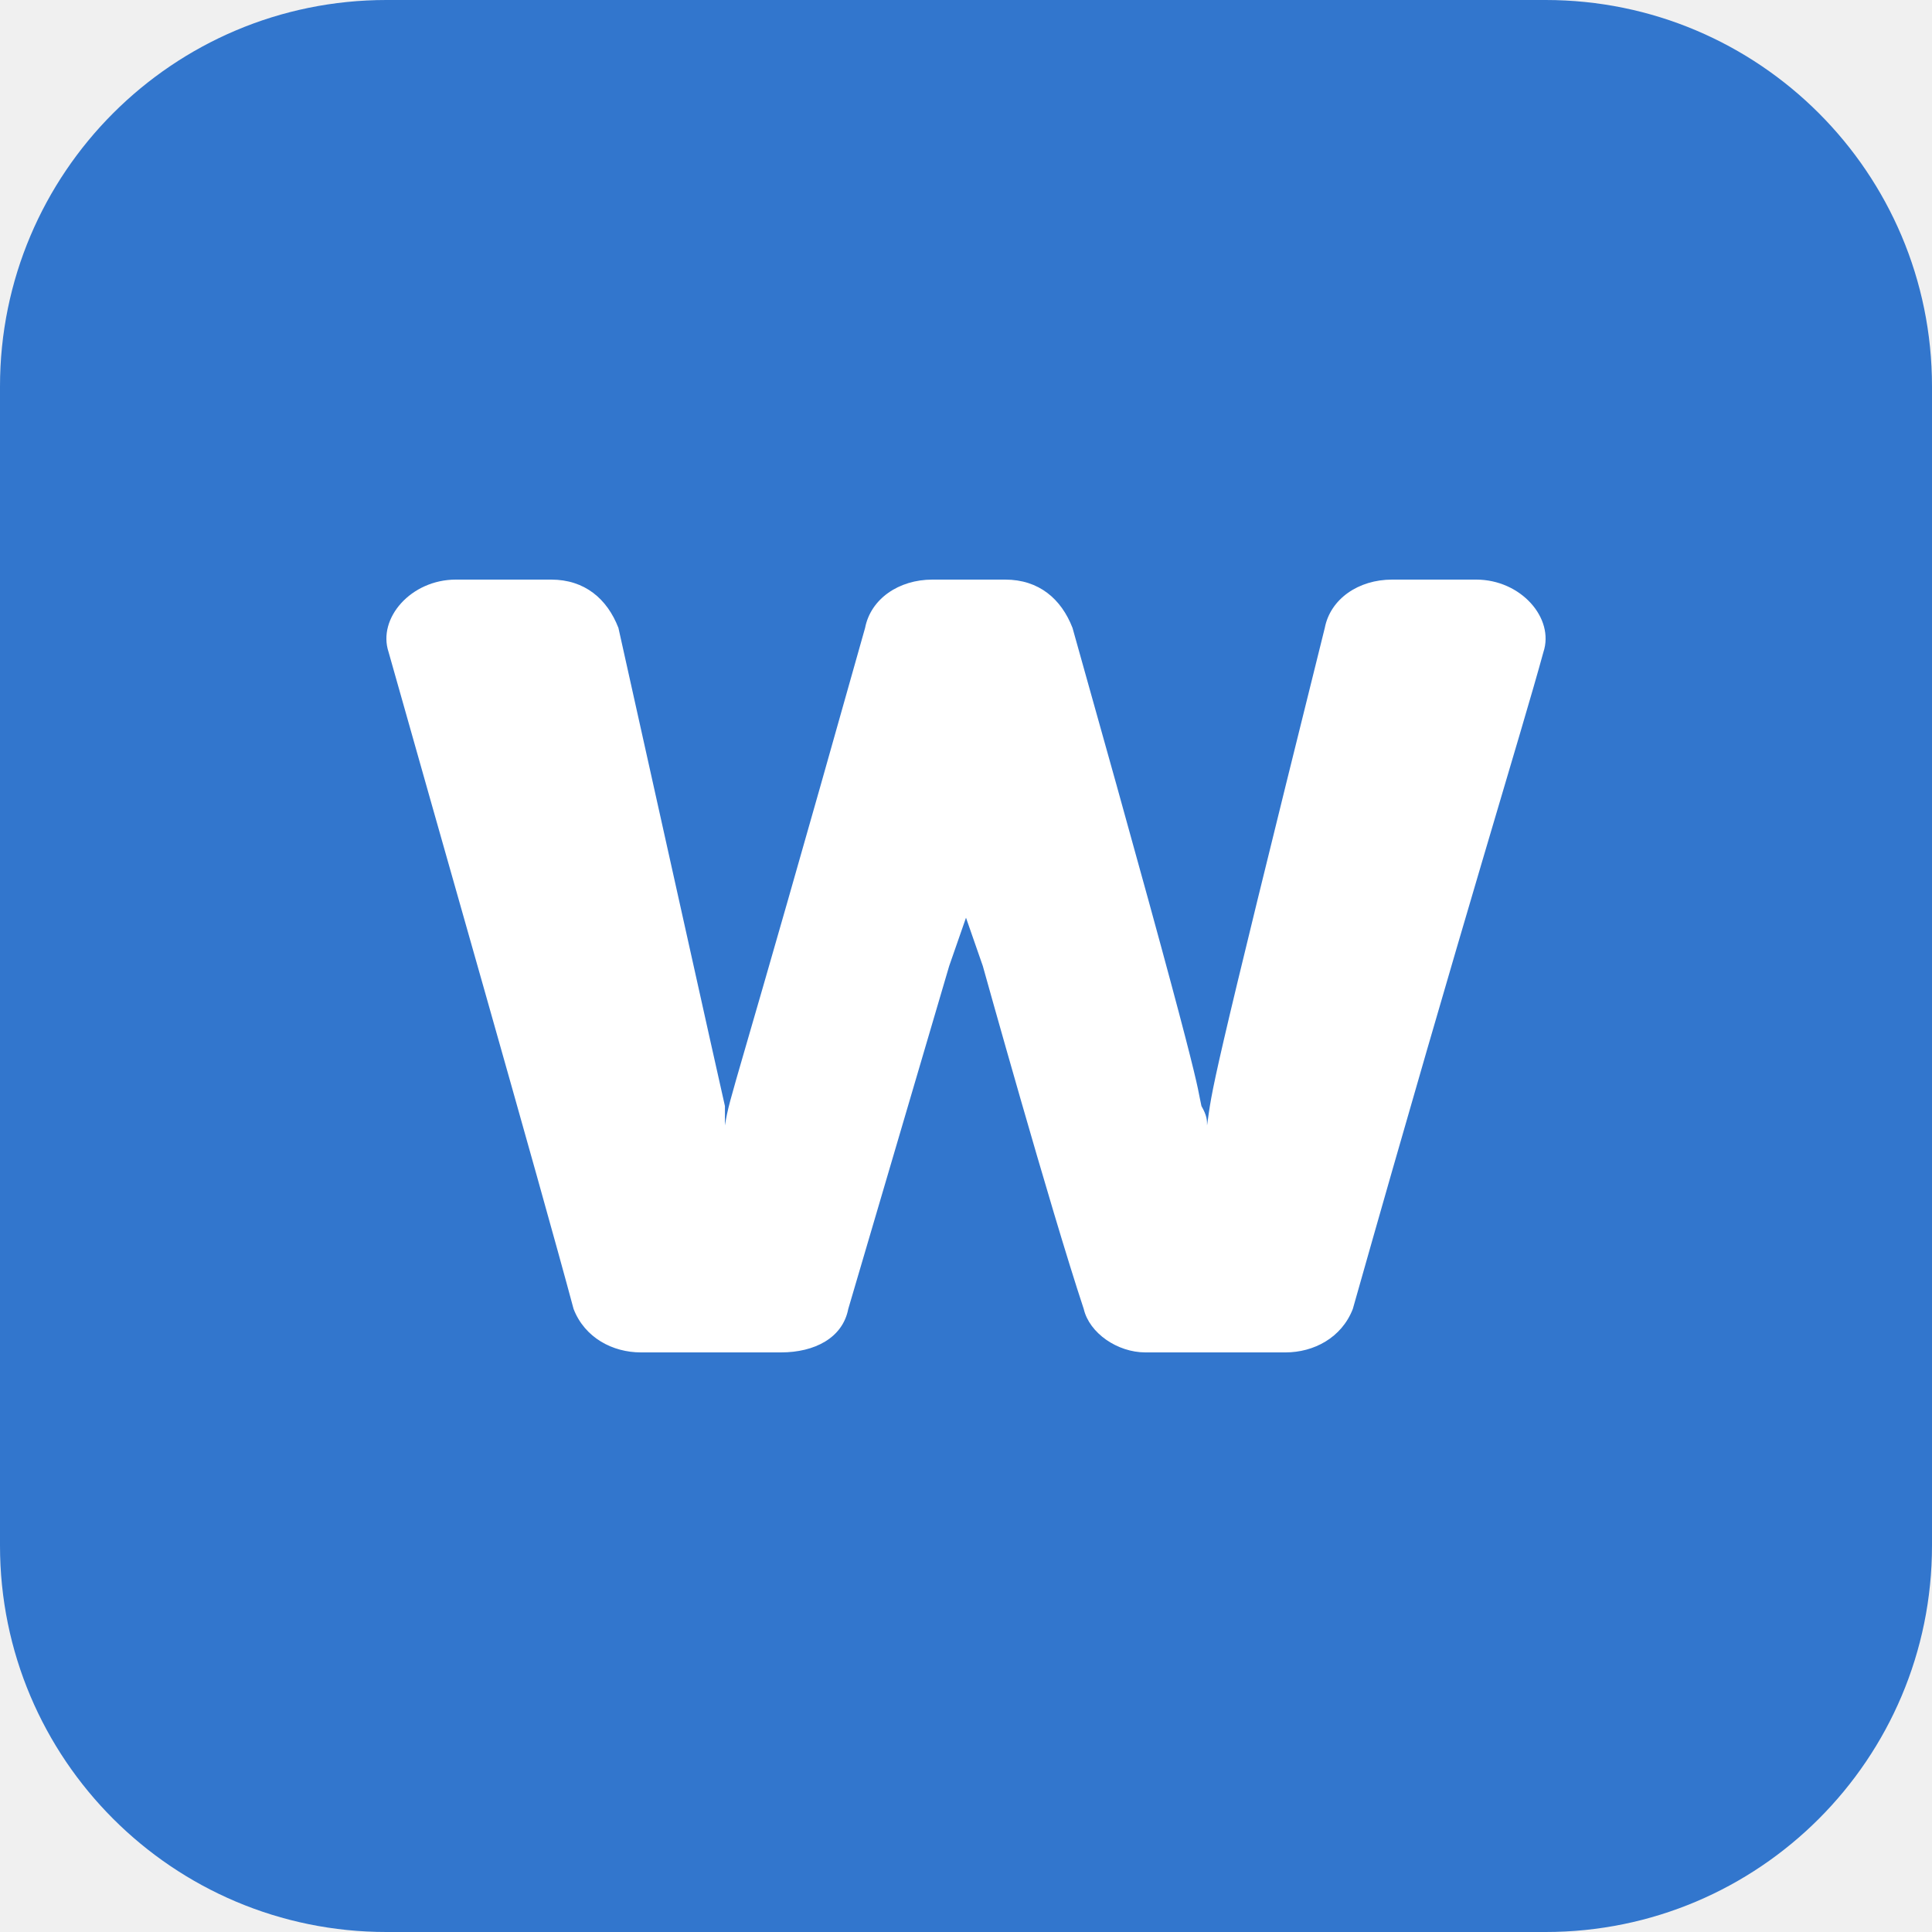
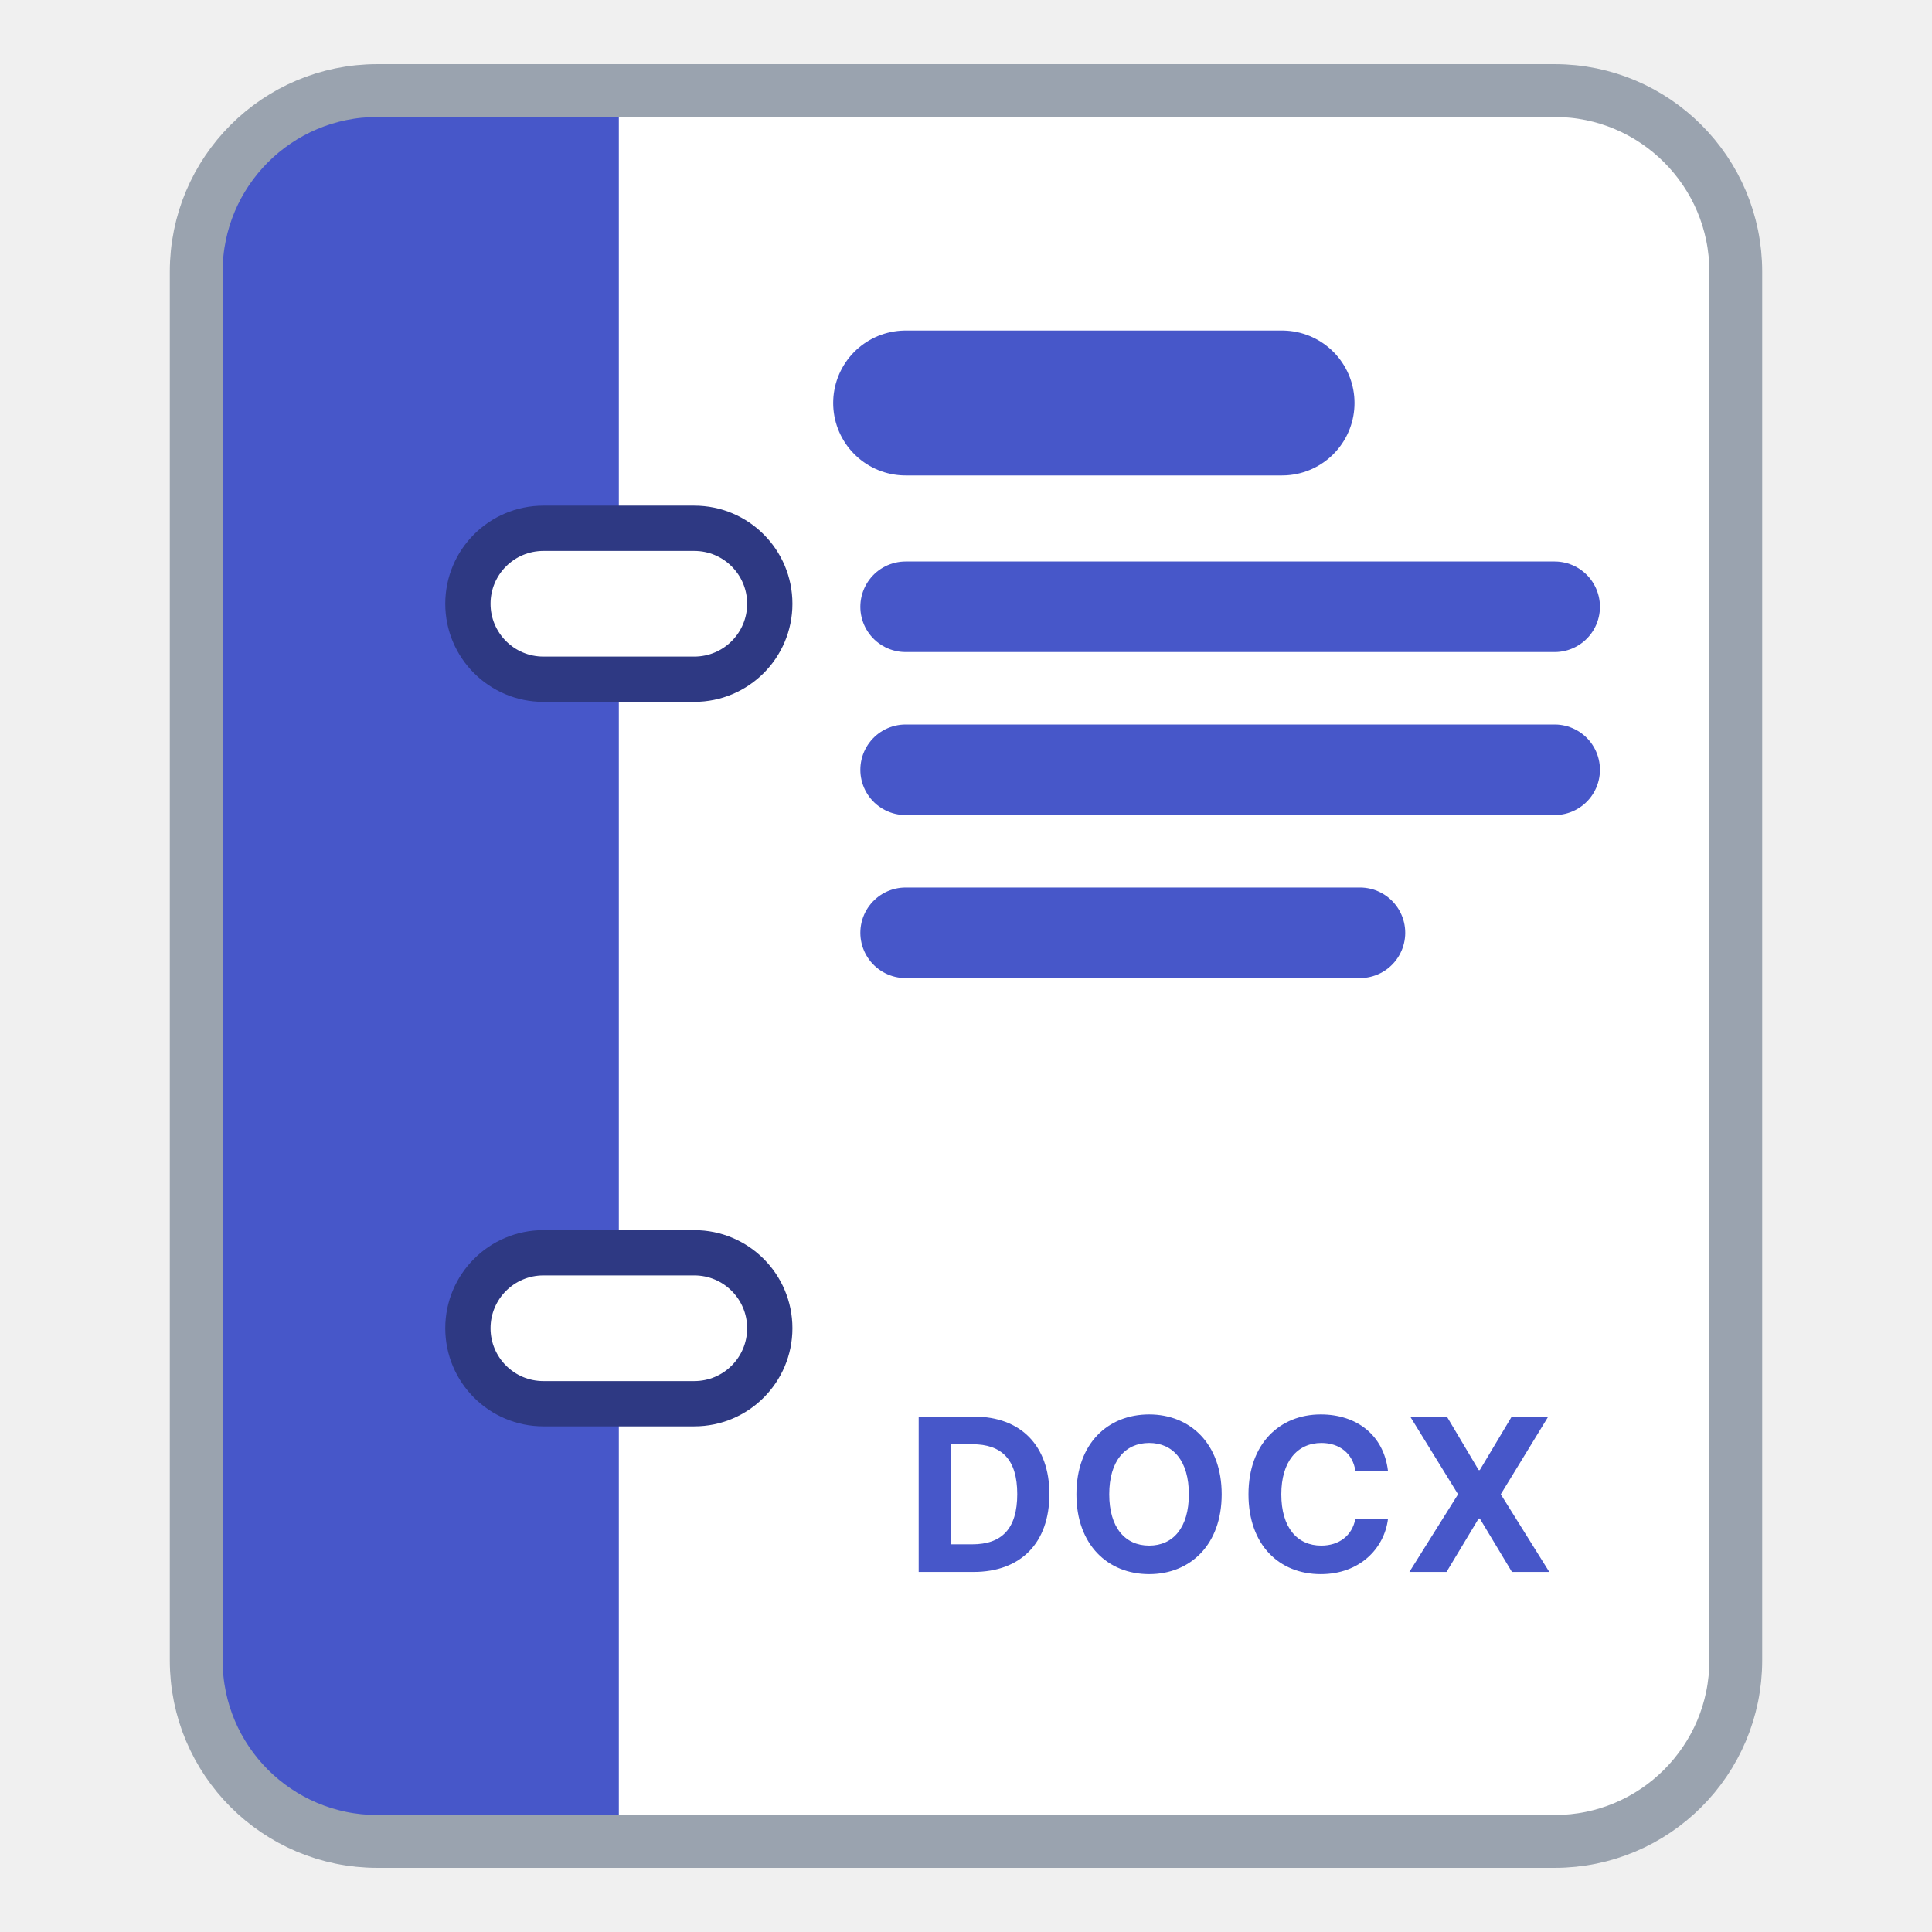
- <svg xmlns="http://www.w3.org/2000/svg" width="240" height="240" viewBox="24 24 240 240" fill="none">
-   <rect x="24" y="24" width="240" height="240" rx="48" fill="#3276CD" />
-   <path d="M207.373 96H196.927C192.749 96 189.267 98.4 188.57 102C173.946 160.8 174.642 159 173.946 163.8C173.946 163.2 173.946 162.6 173.249 161.4C172.553 158.4 173.946 161.4 157.232 102C155.839 98.4 153.053 96 148.875 96H139.822C135.643 96 132.161 98.4 131.465 102C114.751 161.4 114.751 159.6 114.054 163.8V161.4C113.358 158.4 104.305 117.6 100.823 102C99.43 98.4 96.644 96 92.466 96H80.627C75.056 96 70.877 100.8 72.27 105C77.841 124.8 91.073 171 95.251 186.6C96.644 190.2 100.126 192 103.608 192H121.019C125.197 192 128.679 190.2 129.375 186.6L141.911 144L144 138L146.089 144C146.089 144 154.446 174 158.625 186.6C159.321 189.6 162.803 192 166.285 192H183.695C187.177 192 190.659 190.2 192.052 186.6C205.98 137.4 212.944 115.2 215.73 105C217.123 100.8 212.944 96 207.373 96Z" fill="white" />
+ <svg xmlns="http://www.w3.org/2000/svg" width="256" height="256" viewBox="0 0 256 256" fill="none">
+   <style>.s,.m{display:none}@media (max-width:23.98px){.l{display:none}.s{display:inline}}@media (min-width:23.99px) and (max-width:39.98px){.l{display:none}.m{display:inline}}</style>
+   <g class="l">
+     <path d="M50 12H206A24 24 0 0 1 230 36V220A24 24 0 0 1 206 244H50A24 24 0 0 1 26 220V36A24 24 0 0 1 50 12Z" fill="#FFFFFF" />
+     <path d="M120 53.4L169.88 53.4" stroke="#4757C9" stroke-width="19.2" stroke-linecap="round" />
+     <path d="M120 80.4L206 80.4" stroke="#4757C9" stroke-width="12" stroke-linecap="round" />
+     <path d="M120 102L206 102" stroke="#4757C9" stroke-width="12" stroke-linecap="round" />
+     <path d="M120 123.6L180.2 123.6" stroke="#4757C9" stroke-width="12" stroke-linecap="round" />
+     <path d="M128.99 208.29C135.27 208.29 139.05 204.43 139.05 197.97C139.05 191.57 135.27 187.71 129.07 187.71L121.73 187.71L121.73 208.29M126 204.63L126 191.37L128.84 191.37C132.74 191.37 134.79 193.39 134.79 197.97C134.79 202.58 132.74 204.63 128.82 204.63M161.88 198C161.88 191.29 157.70 187.42 152.27 187.42C146.78 187.42 142.63 191.29 142.63 198C142.63 204.68 146.78 208.58 152.27 208.58C157.70 208.58 161.88 204.71 161.88 198M157.53 198C157.53 202.41 155.45 204.80 152.27 204.80C149.08 204.80 146.98 202.41 146.98 198C146.98 193.59 149.08 191.20 152.27 191.20C155.45 191.20 157.53 193.59 157.53 198M179.59 194.87L183.91 194.87C183.34 190.15 179.76 187.42 175.01 187.42C169.58 187.42 165.43 191.29 165.43 198C165.43 204.71 169.49 208.58 175.01 208.58C180.24 208.58 183.43 205.11 183.91 201.30L179.59 201.27C179.16 203.49 177.43 204.80 175.07 204.80C171.91 204.80 169.78 202.44 169.78 198C169.78 193.68 171.88 191.20 175.10 191.20C177.49 191.20 179.25 192.60 179.59 194.87M191.72 187.71L186.86 187.71L193.20 198L186.75 208.29L191.67 208.29L195.93 201.21L196.08 201.21L200.34 208.29L205.29 208.29L198.86 198L205.15 187.71L200.31 187.71L196.08 194.79L195.93 194.79" fill="#4757C9" />
+     <path d="M50 12H82V244H50A24 24 0 0 1 26 220V36A24 24 0 0 1 50 12Z" fill="#4757C9" />
+     <path d="M50 12H206A24 24 0 0 1 230 36V220A24 24 0 0 1 206 244H50A24 24 0 0 1 26 220V36A24 24 0 0 1 50 12Z" stroke="#9AA3AF" stroke-width="7" stroke-linejoin="round" />
+     <rect x="62" y="70" width="40" height="20" rx="10" fill="#FFFFFF" stroke="#2E3983" stroke-width="6" />
+     <rect x="62" y="166" width="40" height="20" rx="10" fill="#FFFFFF" stroke="#2E3983" stroke-width="6" />
+   </g>
+   <g class="m">
+     <path d="M50 12H206A24 24 0 0 1 230 36V220A24 24 0 0 1 206 244H50A24 24 0 0 1 26 220V36A24 24 0 0 1 50 12Z" fill="#FFFFFF" />
+     <path d="M116 68.16L169.36 68.16" stroke="#4757C9" stroke-width="28.8" stroke-linecap="round" />
+     <path d="M116 108.96L208 108.96" stroke="#4757C9" stroke-width="18" stroke-linecap="round" />
+     <path d="M116 141.6L208 141.6" stroke="#4757C9" stroke-width="18" stroke-linecap="round" />
+     <path d="M116 174.24L180.4 174.24" stroke="#4757C9" stroke-width="18" stroke-linecap="round" />
+     <path d="M50 12H82V244H50A24 24 0 0 1 26 220V36A24 24 0 0 1 50 12Z" fill="#4757C9" />
+     <path d="M50 12H206A24 24 0 0 1 230 36V220A24 24 0 0 1 206 244H50A24 24 0 0 1 26 220V36A24 24 0 0 1 50 12Z" stroke="#9AA3AF" stroke-width="10" stroke-linejoin="round" />
+     <rect x="62" y="62" width="40" height="20" rx="10" fill="#FFFFFF" stroke="#2E3983" stroke-width="8" />
+     <rect x="62" y="174" width="40" height="20" rx="10" fill="#FFFFFF" stroke="#2E3983" stroke-width="8" />
+   </g>
+   <g class="s">
+     <path d="M52 8H204A28 28 0 0 1 232 36V220A28 28 0 0 1 204 248H52A28 28 0 0 1 24 220V36A28 28 0 0 1 52 8Z" fill="#FFFFFF" />
+     <path d="M120 70.4L175.2 70.4" stroke="#4757C9" stroke-width="30.8" stroke-linecap="round" />
+     <path d="M120 128L212 128" stroke="#4757C9" stroke-width="22" stroke-linecap="round" />
+     <path d="M120 182.72L191.76 182.72" stroke="#4757C9" stroke-width="22" stroke-linecap="round" />
+     <path d="M52 8H96V248H52A28 28 0 0 1 24 220V36A28 28 0 0 1 52 8Z" fill="#4757C9" />
+     <path d="M52 8H204A28 28 0 0 1 232 36V220A28 28 0 0 1 204 248H52A28 28 0 0 1 24 220V36A28 28 0 0 1 52 8Z" stroke="#9AA3AF" stroke-width="16" stroke-linejoin="round" />
+   </g>
</svg>
